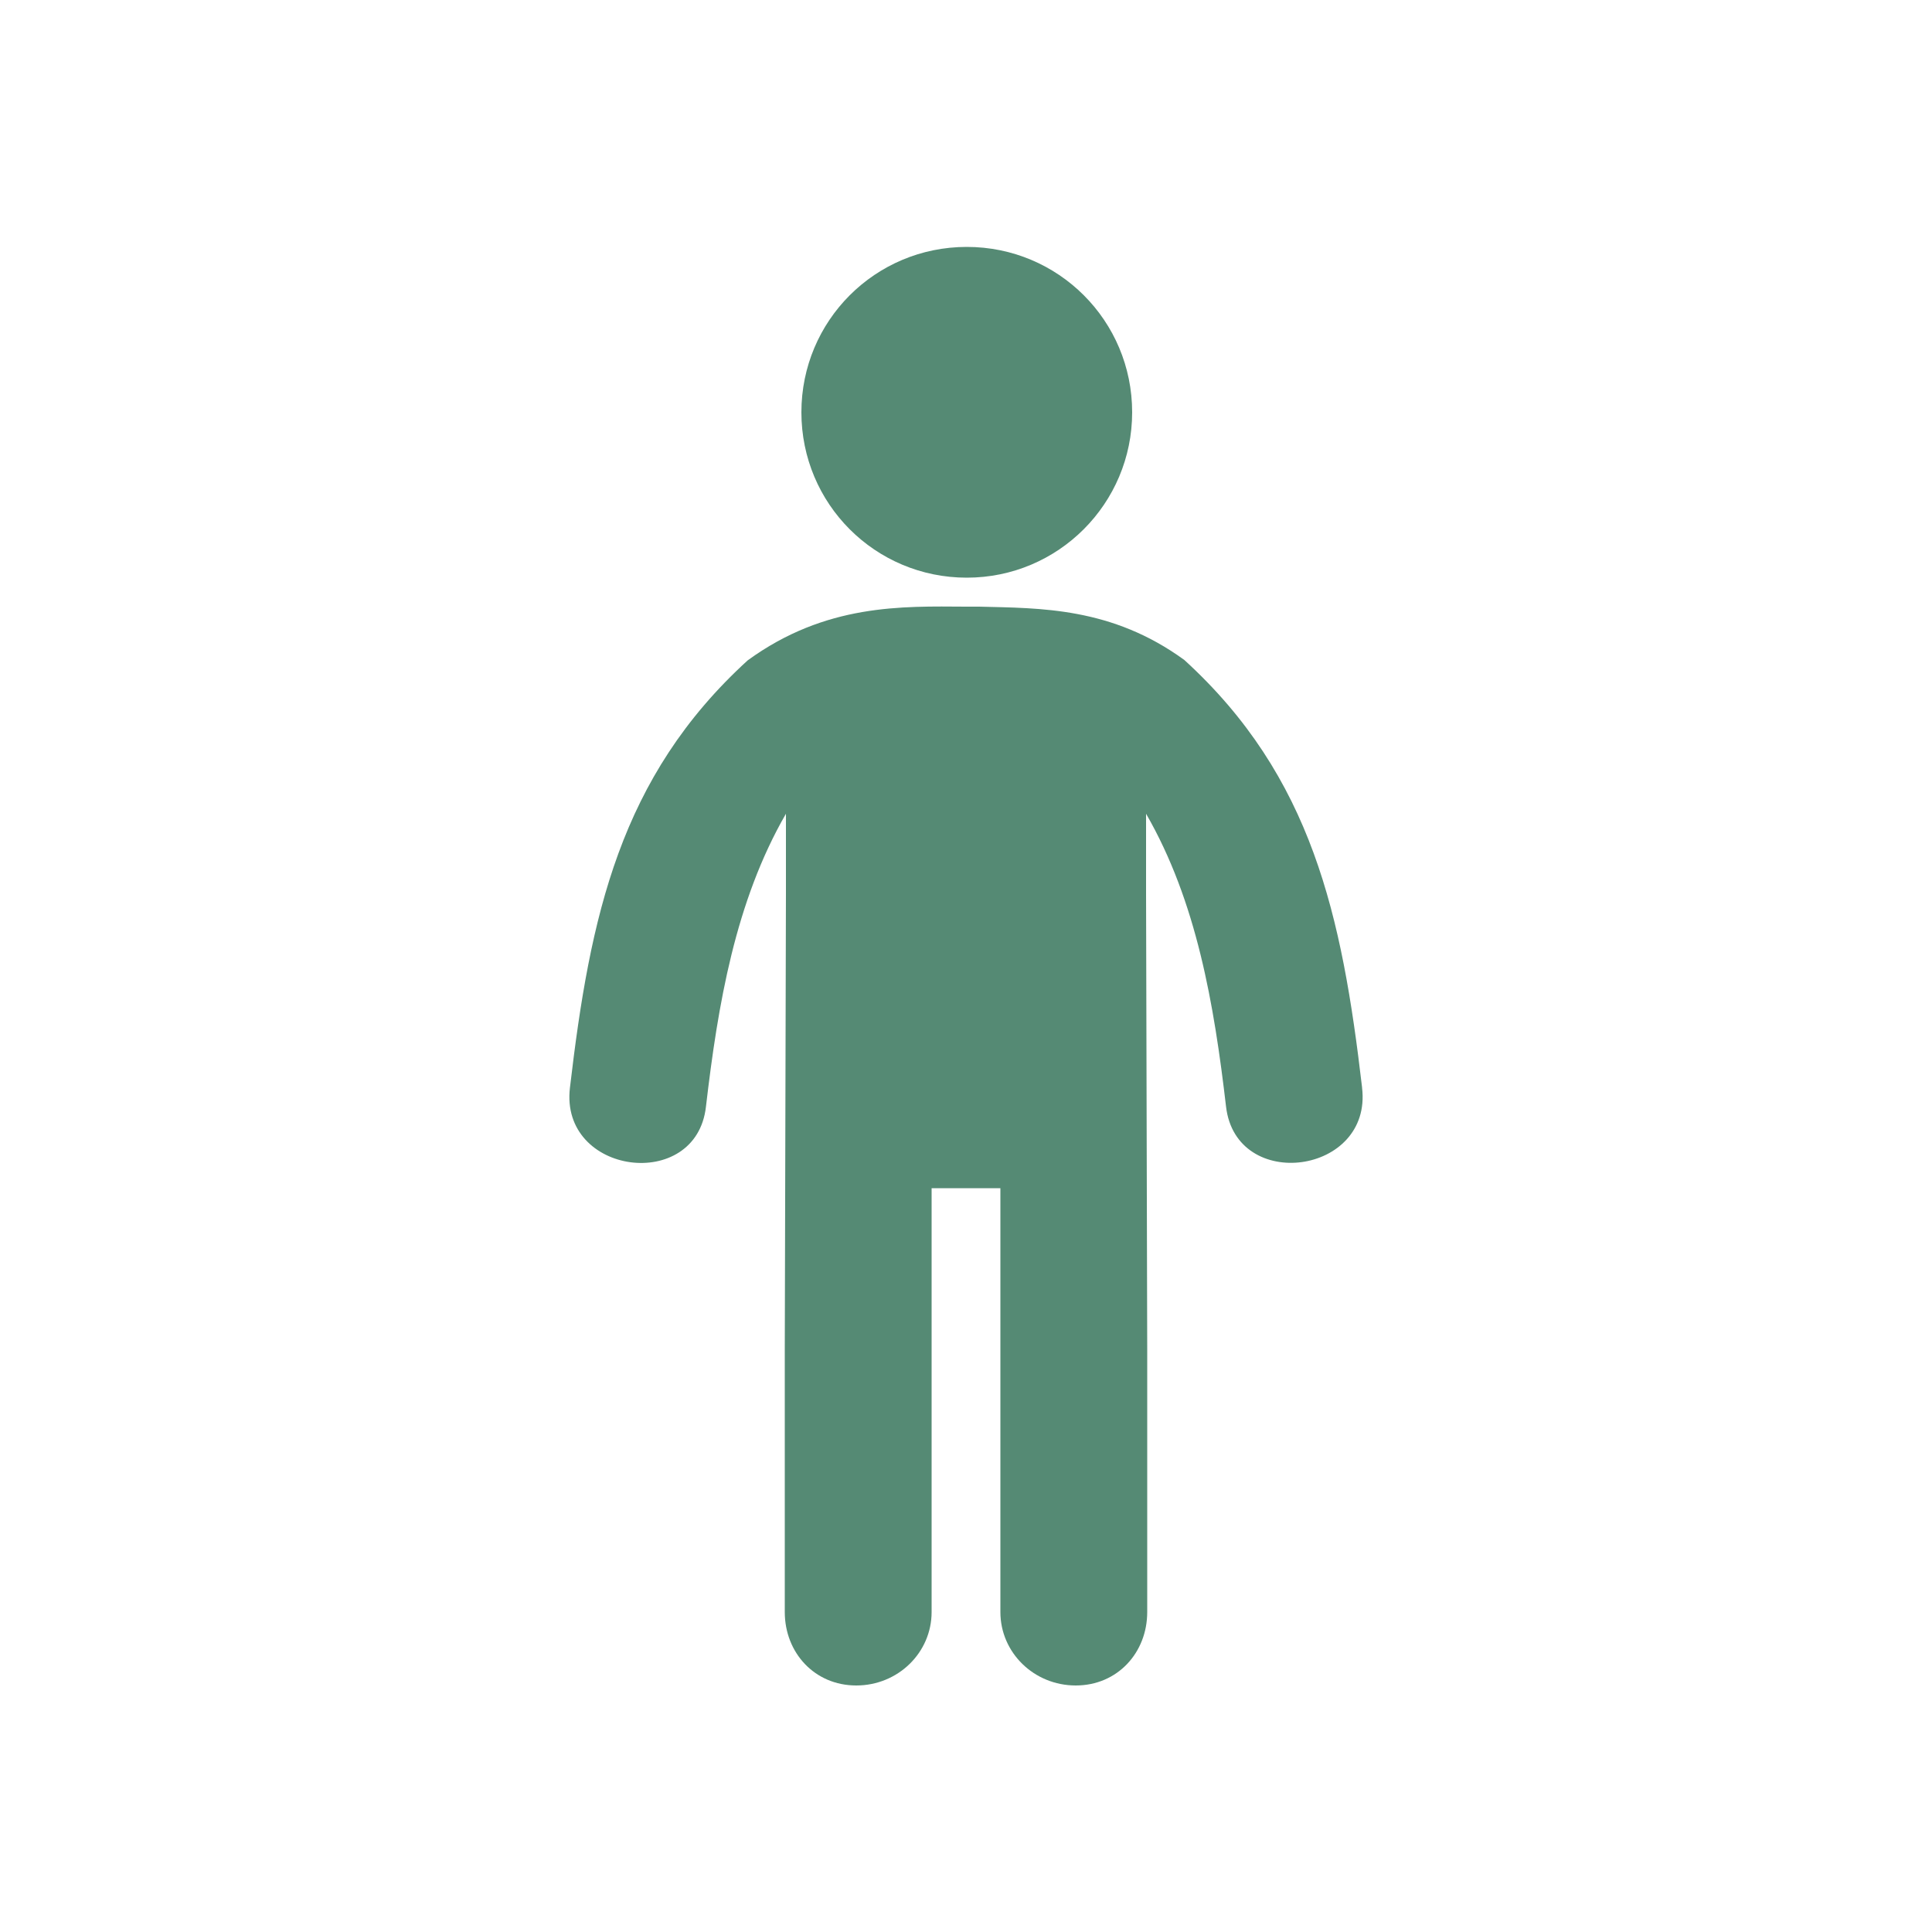
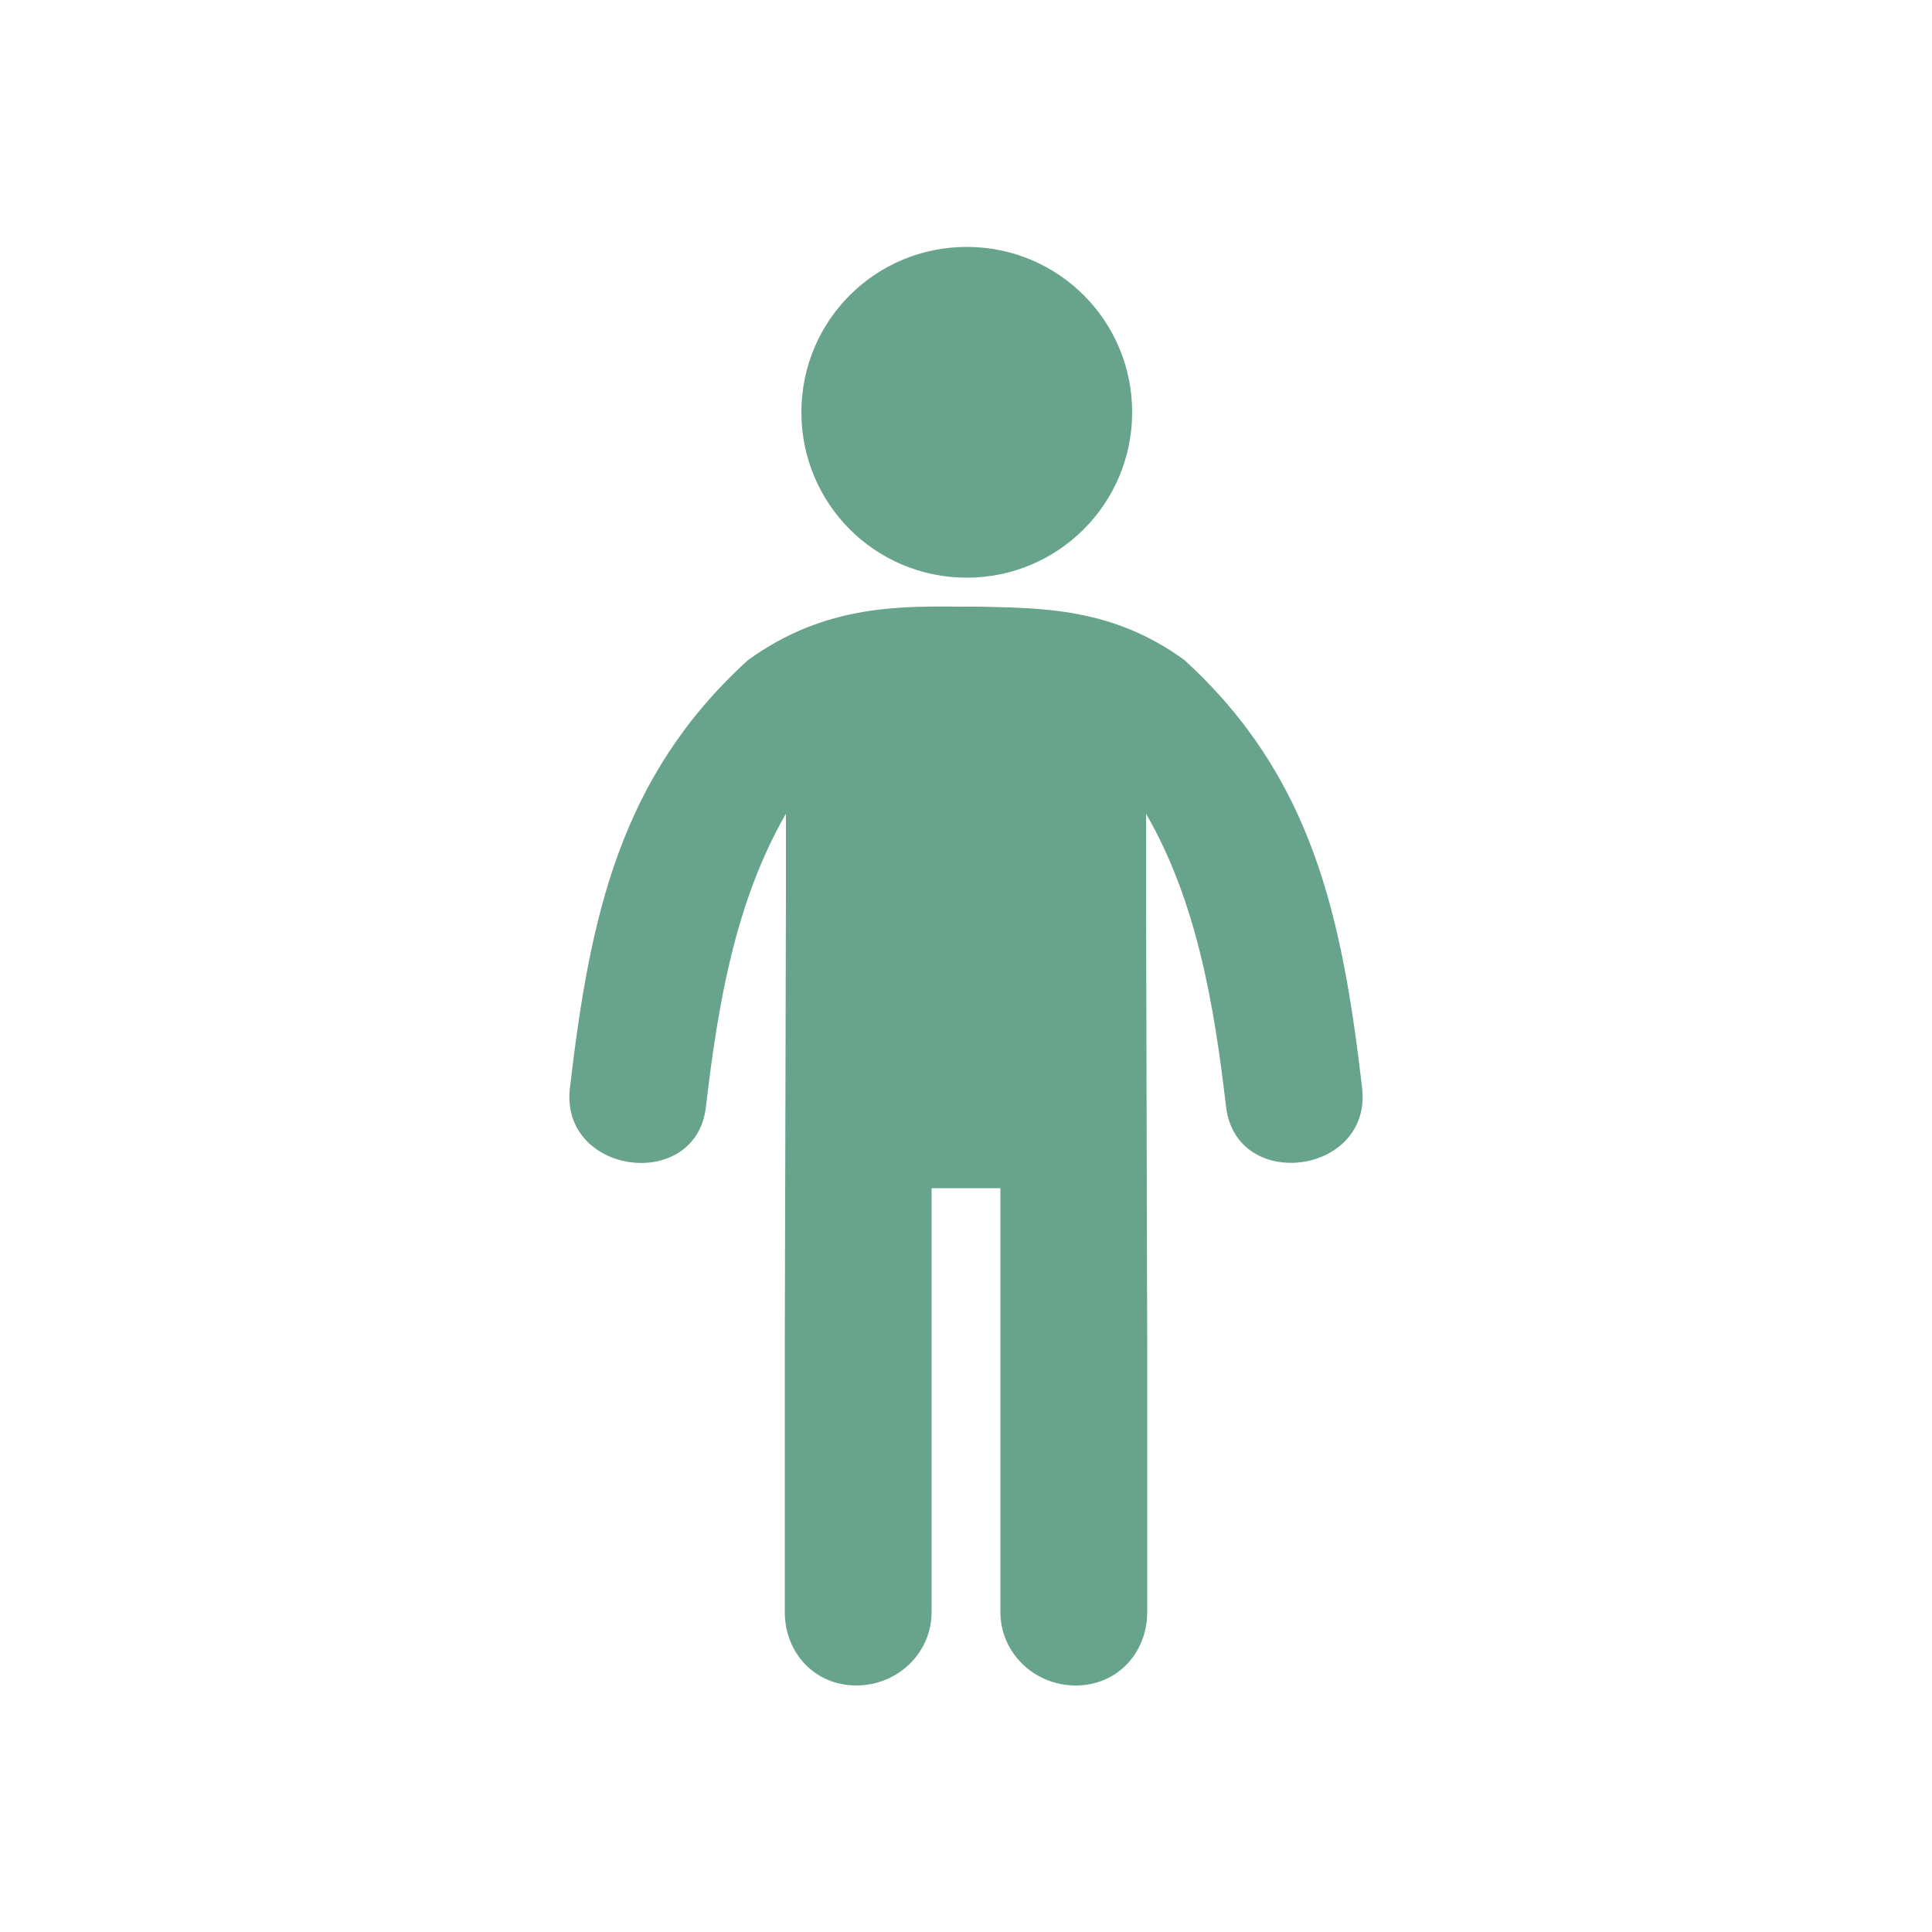
<svg xmlns="http://www.w3.org/2000/svg" id="Layer_1" version="1.1" viewBox="0 0 50 50">
  <defs>
    <style>
      .st0 {
-         fill: #558a74;
+         fill: #68a48c;
      }
    </style>
  </defs>
  <g id="surface1">
    <path class="st0" d="M29.3,10.67c0,2.36-1.91,4.28-4.28,4.28s-4.28-1.91-4.28-4.28,1.91-4.28,4.28-4.28,4.28,1.91,4.28,4.28Z" />
-     <path class="st0" d="M35.25,28.14c-.52-4.44-1.29-8.04-4.6-11.06-1.88-1.37-3.73-1.34-5.31-1.38h0s-.05,0-.07,0c-.09,0-.18,0-.27,0h0c-1.65-.01-3.63-.08-5.65,1.39-3.31,3.02-4.08,6.62-4.6,11.06-.27,2.26,3.27,2.72,3.52.49.31-2.65.76-5.31,2.07-7.58v2.07l-.03,11.8v6.79c0,1.05.77,1.9,1.85,1.9s1.95-.85,1.95-1.9v-10.97h1.78v10.97c0,1.05.87,1.9,1.95,1.9s1.85-.85,1.85-1.9v-6.79l-.03-11.8v-2.07c1.31,2.27,1.76,4.93,2.07,7.58.26,2.23,3.79,1.76,3.52-.49Z" />
+     <path class="st0" d="M35.25,28.14c-.52-4.44-1.29-8.04-4.6-11.06-1.88-1.37-3.73-1.34-5.31-1.38h-.34c-1.65-.01-3.63-.08-5.65,1.39-3.31,3.02-4.08,6.62-4.6,11.06-.27,2.26,3.27,2.72,3.52.49.31-2.65.76-5.31,2.07-7.58v2.07l-.03,11.8v6.79c0,1.05.77,1.9,1.85,1.9s1.95-.85,1.95-1.9v-10.97h1.78v10.97c0,1.05.87,1.9,1.95,1.9s1.85-.85,1.85-1.9v-6.79l-.03-11.8v-2.07c1.31,2.27,1.76,4.93,2.07,7.58.26,2.23,3.79,1.76,3.52-.49h0Z" />
  </g>
</svg>
